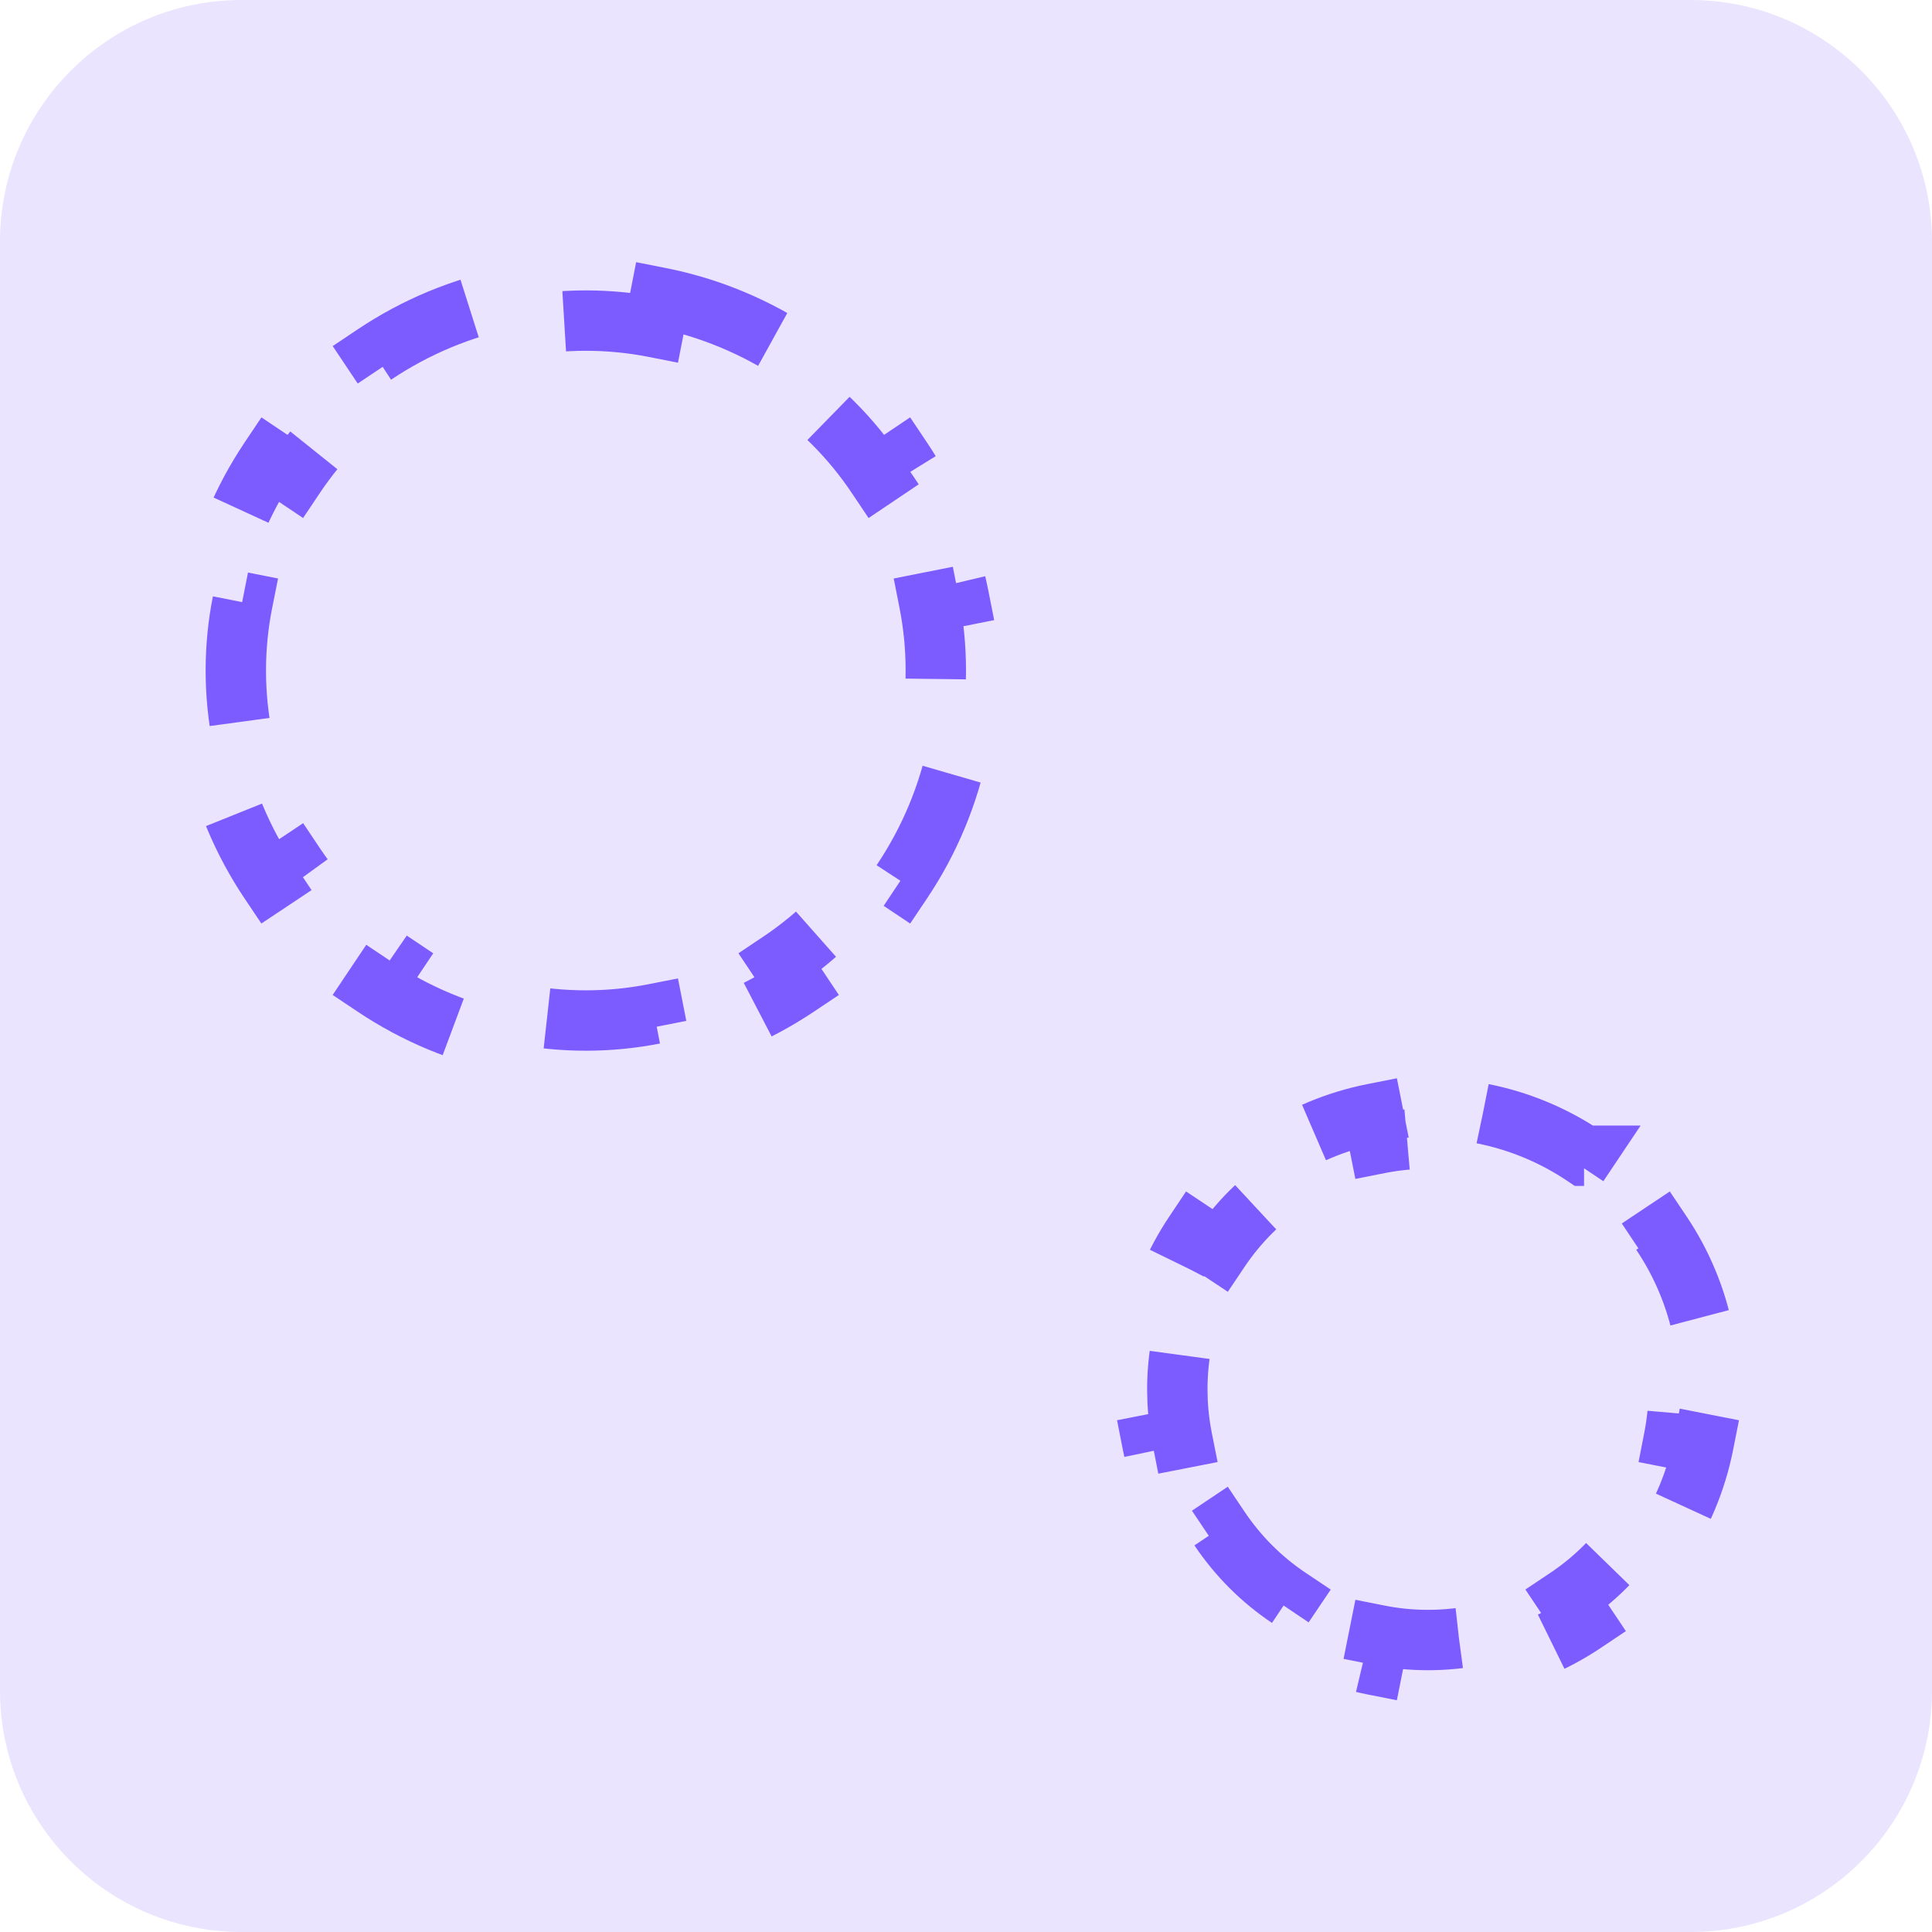
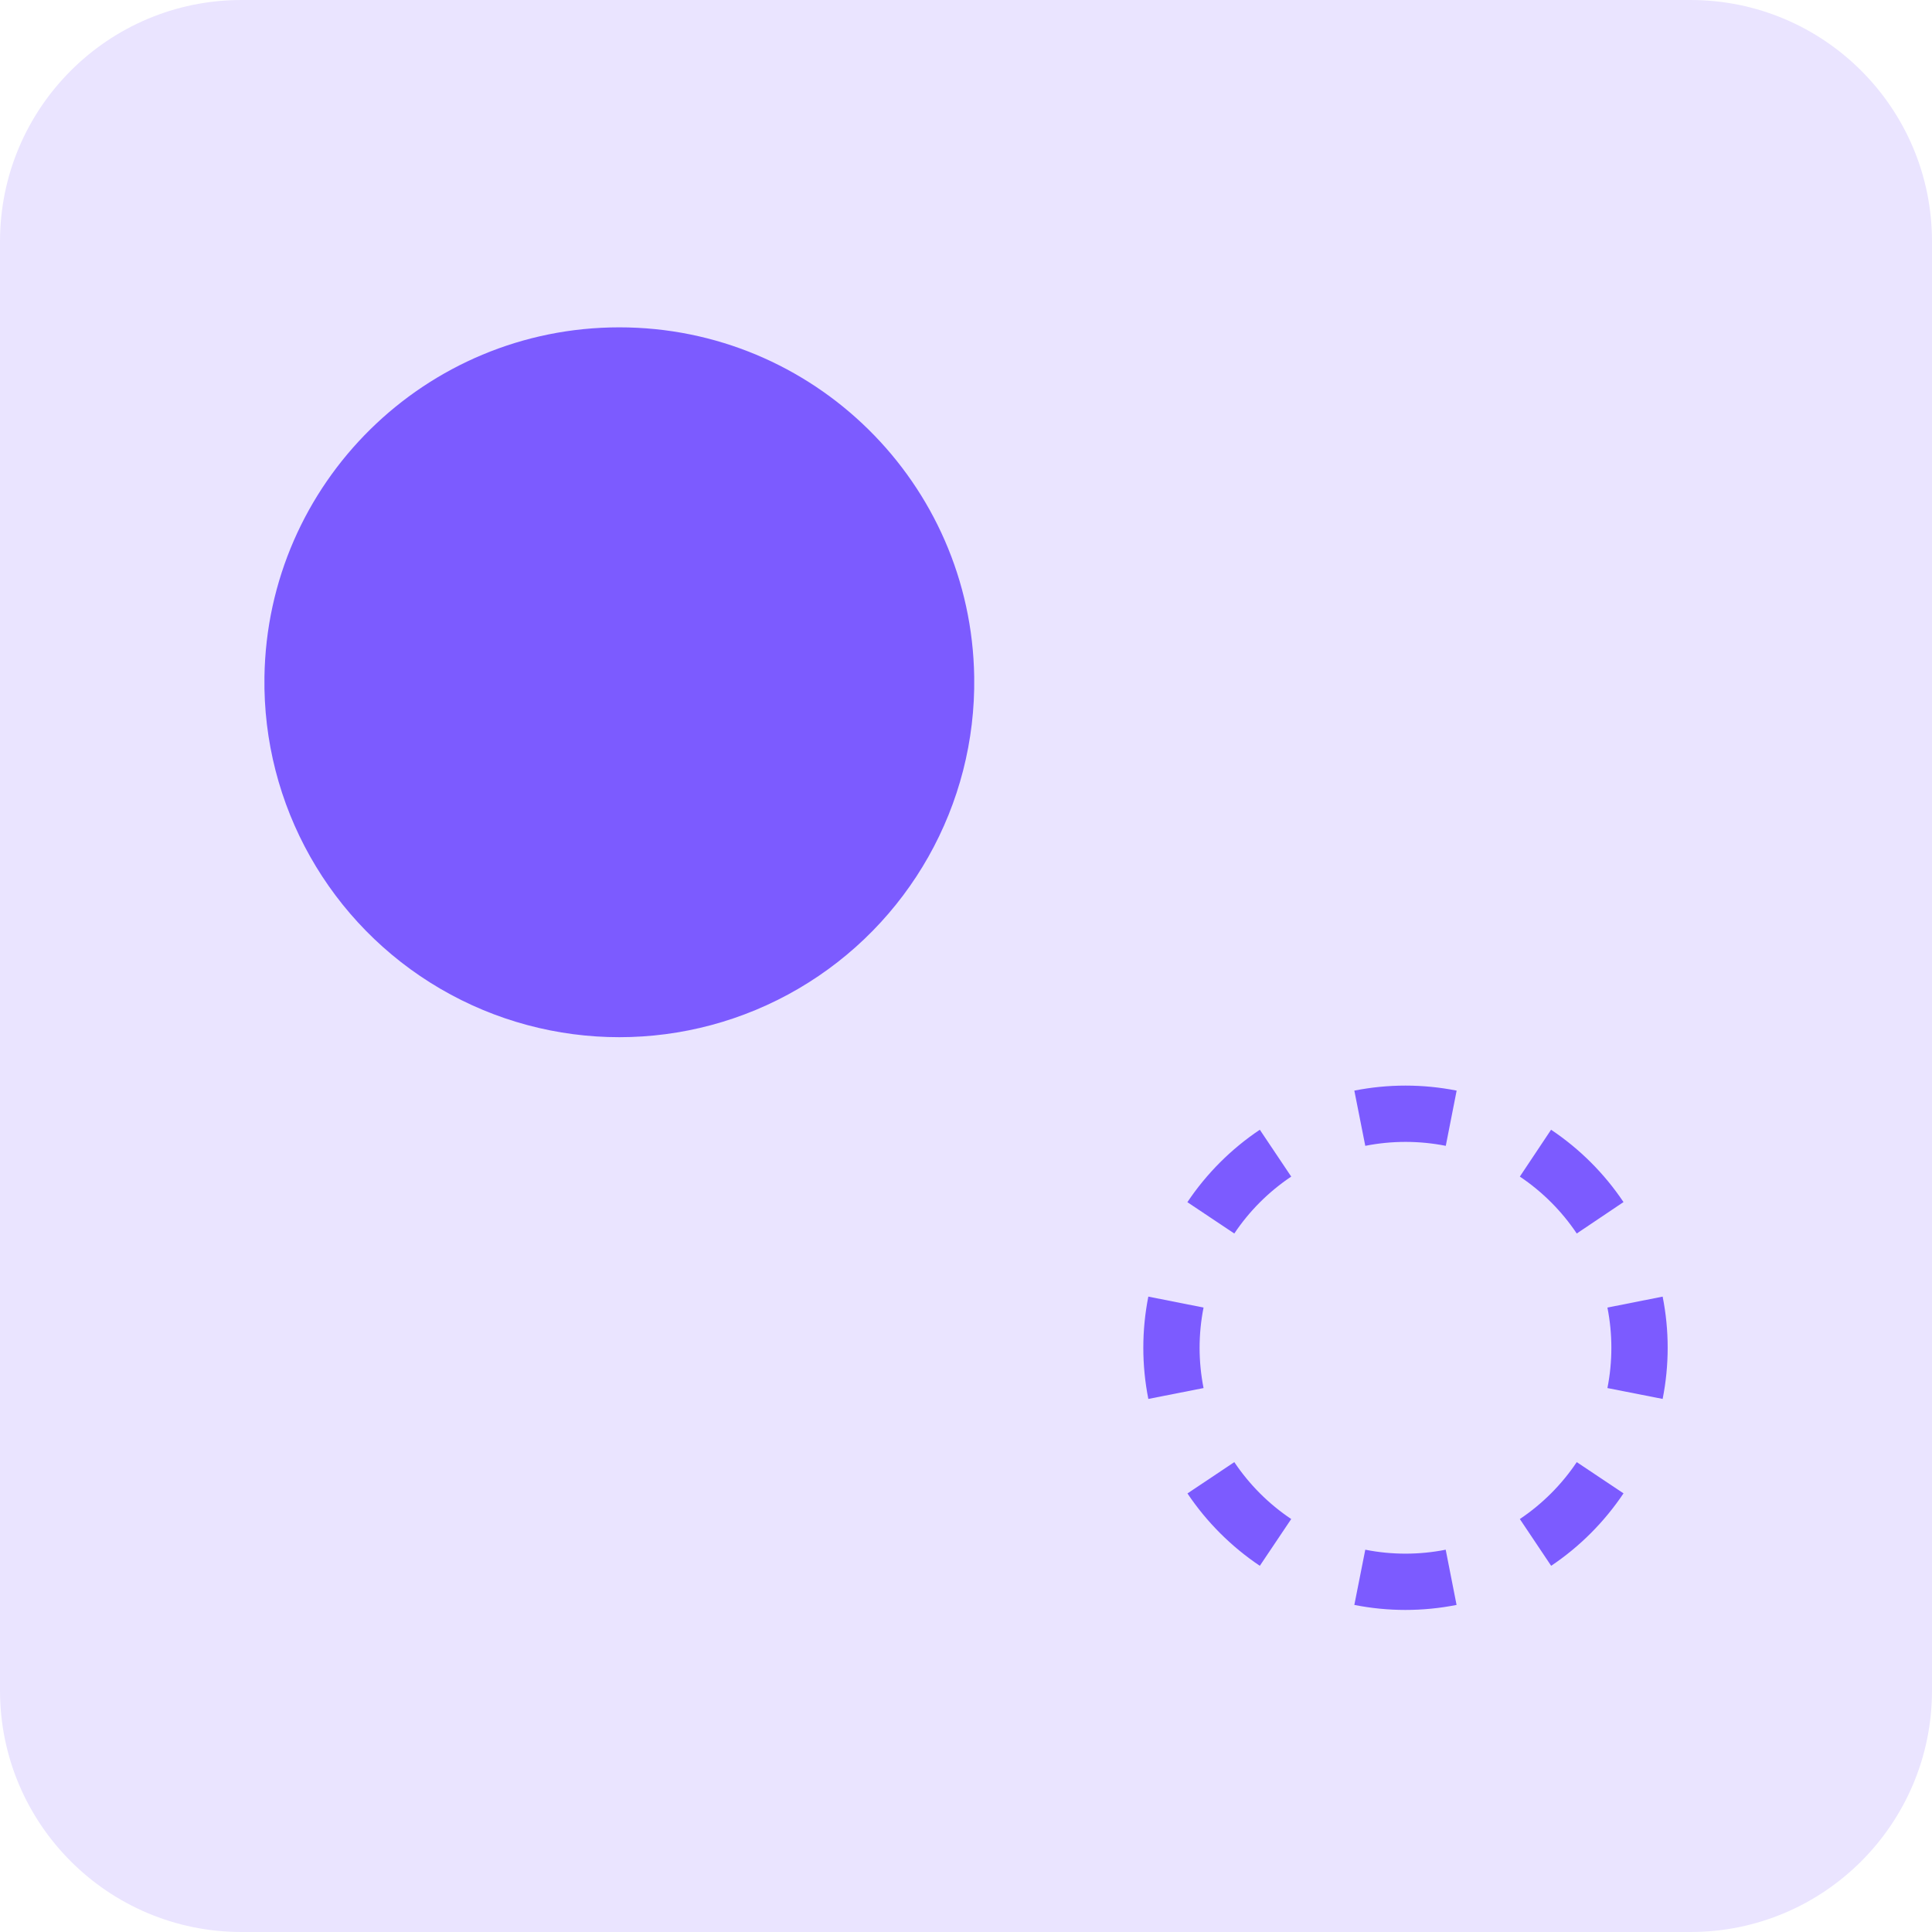
- <svg xmlns="http://www.w3.org/2000/svg" width="32" height="32" viewBox="0 0 32 32" fill="none">
-   <rect width="32" height="32" rx="4" fill="#EAE4FF" />
-   <path d="M24.56 18.447C25.17 18.568 25.737 18.808 26.236 19.143H26.237L25.959 19.558C26.412 19.861 26.802 20.251 27.105 20.704L27.52 20.427C27.855 20.926 28.094 21.493 28.215 22.104H28.216L27.726 22.2C27.777 22.462 27.805 22.734 27.805 23.012C27.805 23.29 27.777 23.561 27.726 23.822L28.215 23.918C28.094 24.529 27.854 25.096 27.52 25.596L27.105 25.318C26.802 25.771 26.412 26.162 25.959 26.465L26.236 26.879C25.737 27.213 25.17 27.453 24.56 27.574L24.463 27.085C24.201 27.137 23.93 27.164 23.652 27.164C23.375 27.164 23.104 27.137 22.842 27.085L22.744 27.574C22.134 27.453 21.567 27.213 21.067 26.879L21.346 26.465C20.893 26.162 20.503 25.771 20.199 25.318L19.784 25.596C19.45 25.096 19.209 24.529 19.089 23.918L19.579 23.822C19.54 23.626 19.515 23.424 19.505 23.219L19.5 23.012C19.5 22.734 19.527 22.462 19.579 22.2L19.089 22.104C19.21 21.493 19.449 20.926 19.783 20.427L20.199 20.704C20.503 20.251 20.893 19.861 21.346 19.558L21.067 19.143C21.567 18.808 22.134 18.568 22.744 18.447L22.842 18.939C23.104 18.887 23.375 18.859 23.652 18.859C23.93 18.859 24.201 18.887 24.463 18.939L24.56 18.447ZM10.931 4.93C11.757 5.093 12.525 5.418 13.201 5.87L12.924 6.286C13.556 6.709 14.1 7.254 14.523 7.886L14.938 7.607C15.391 8.283 15.715 9.051 15.879 9.878L15.39 9.975C15.462 10.34 15.5 10.719 15.5 11.106C15.5 11.494 15.462 11.873 15.39 12.238L15.879 12.334C15.716 13.161 15.391 13.929 14.938 14.604L14.523 14.327C14.1 14.959 13.556 15.504 12.924 15.927L13.201 16.342C12.525 16.794 11.757 17.119 10.931 17.282L10.835 16.793C10.469 16.865 10.091 16.903 9.703 16.903C9.315 16.903 8.937 16.865 8.571 16.793L8.475 17.282C7.648 17.119 6.88 16.794 6.204 16.342L6.482 15.927C5.85 15.504 5.306 14.959 4.883 14.327L4.467 14.604C4.014 13.929 3.69 13.16 3.526 12.334L4.017 12.238C3.944 11.873 3.906 11.494 3.906 11.106C3.906 10.719 3.944 10.34 4.017 9.975L3.526 9.878C3.69 9.052 4.014 8.283 4.467 7.607L4.883 7.886C5.306 7.254 5.85 6.709 6.482 6.286L6.204 5.87C6.88 5.418 7.648 5.093 8.475 4.93L8.571 5.42C8.937 5.348 9.315 5.31 9.703 5.31C10.091 5.31 10.469 5.348 10.835 5.42L10.931 4.93Z" stroke="#7C5BFF" stroke-dasharray="2 2" />
+ <svg xmlns="http://www.w3.org/2000/svg" width="24" height="24" fill="none" viewBox="0 0 24 24">
+   <rect width="24" height="24" fill="#EAE4FF" rx="3" />
+   <path fill="#7C5BFF" d="M12.102 8.409a4.409 4.409 0 1 1-8.817 0 4.409 4.409 0 0 1 8.817 0Z" />
+   <path fill="#7C5BFF" fill-rule="evenodd" d="M16.04 18.87a2.578 2.578 0 0 1-.707-.707l-.582.389c.238.355.544.661.899.899l.39-.581Zm3.229.581c.355-.238.66-.544.899-.9l-.581-.388c-.187.279-.428.52-.707.707l.389.581Zm-5.004-3.344a3.273 3.273 0 0 0 0 1.271l.686-.135a2.57 2.57 0 0 1 0-1l-.686-.136Zm6.389 1.271a3.266 3.266 0 0 0 0-1.271l-.686.136a2.577 2.577 0 0 1 0 1l.686.135Zm-5.321-2.055c.187-.28.428-.52.707-.707l-.39-.582a3.276 3.276 0 0 0-.9.9l.583.389Zm4.835-.39a3.274 3.274 0 0 0-.9-.899l-.388.582c.279.187.52.428.707.707l.58-.39Zm-2.073-1.385a3.273 3.273 0 0 0-1.271 0l.136.686a2.578 2.578 0 0 1 1 0l.135-.686Z" clip-rule="evenodd" />
+   <path fill="#7C5BFF" d="M17.46 19.3a2.57 2.57 0 0 1-.5-.049l-.136.686a3.273 3.273 0 0 0 1.27 0l-.135-.686a2.571 2.571 0 0 1-.5.049Z" />
</svg>
